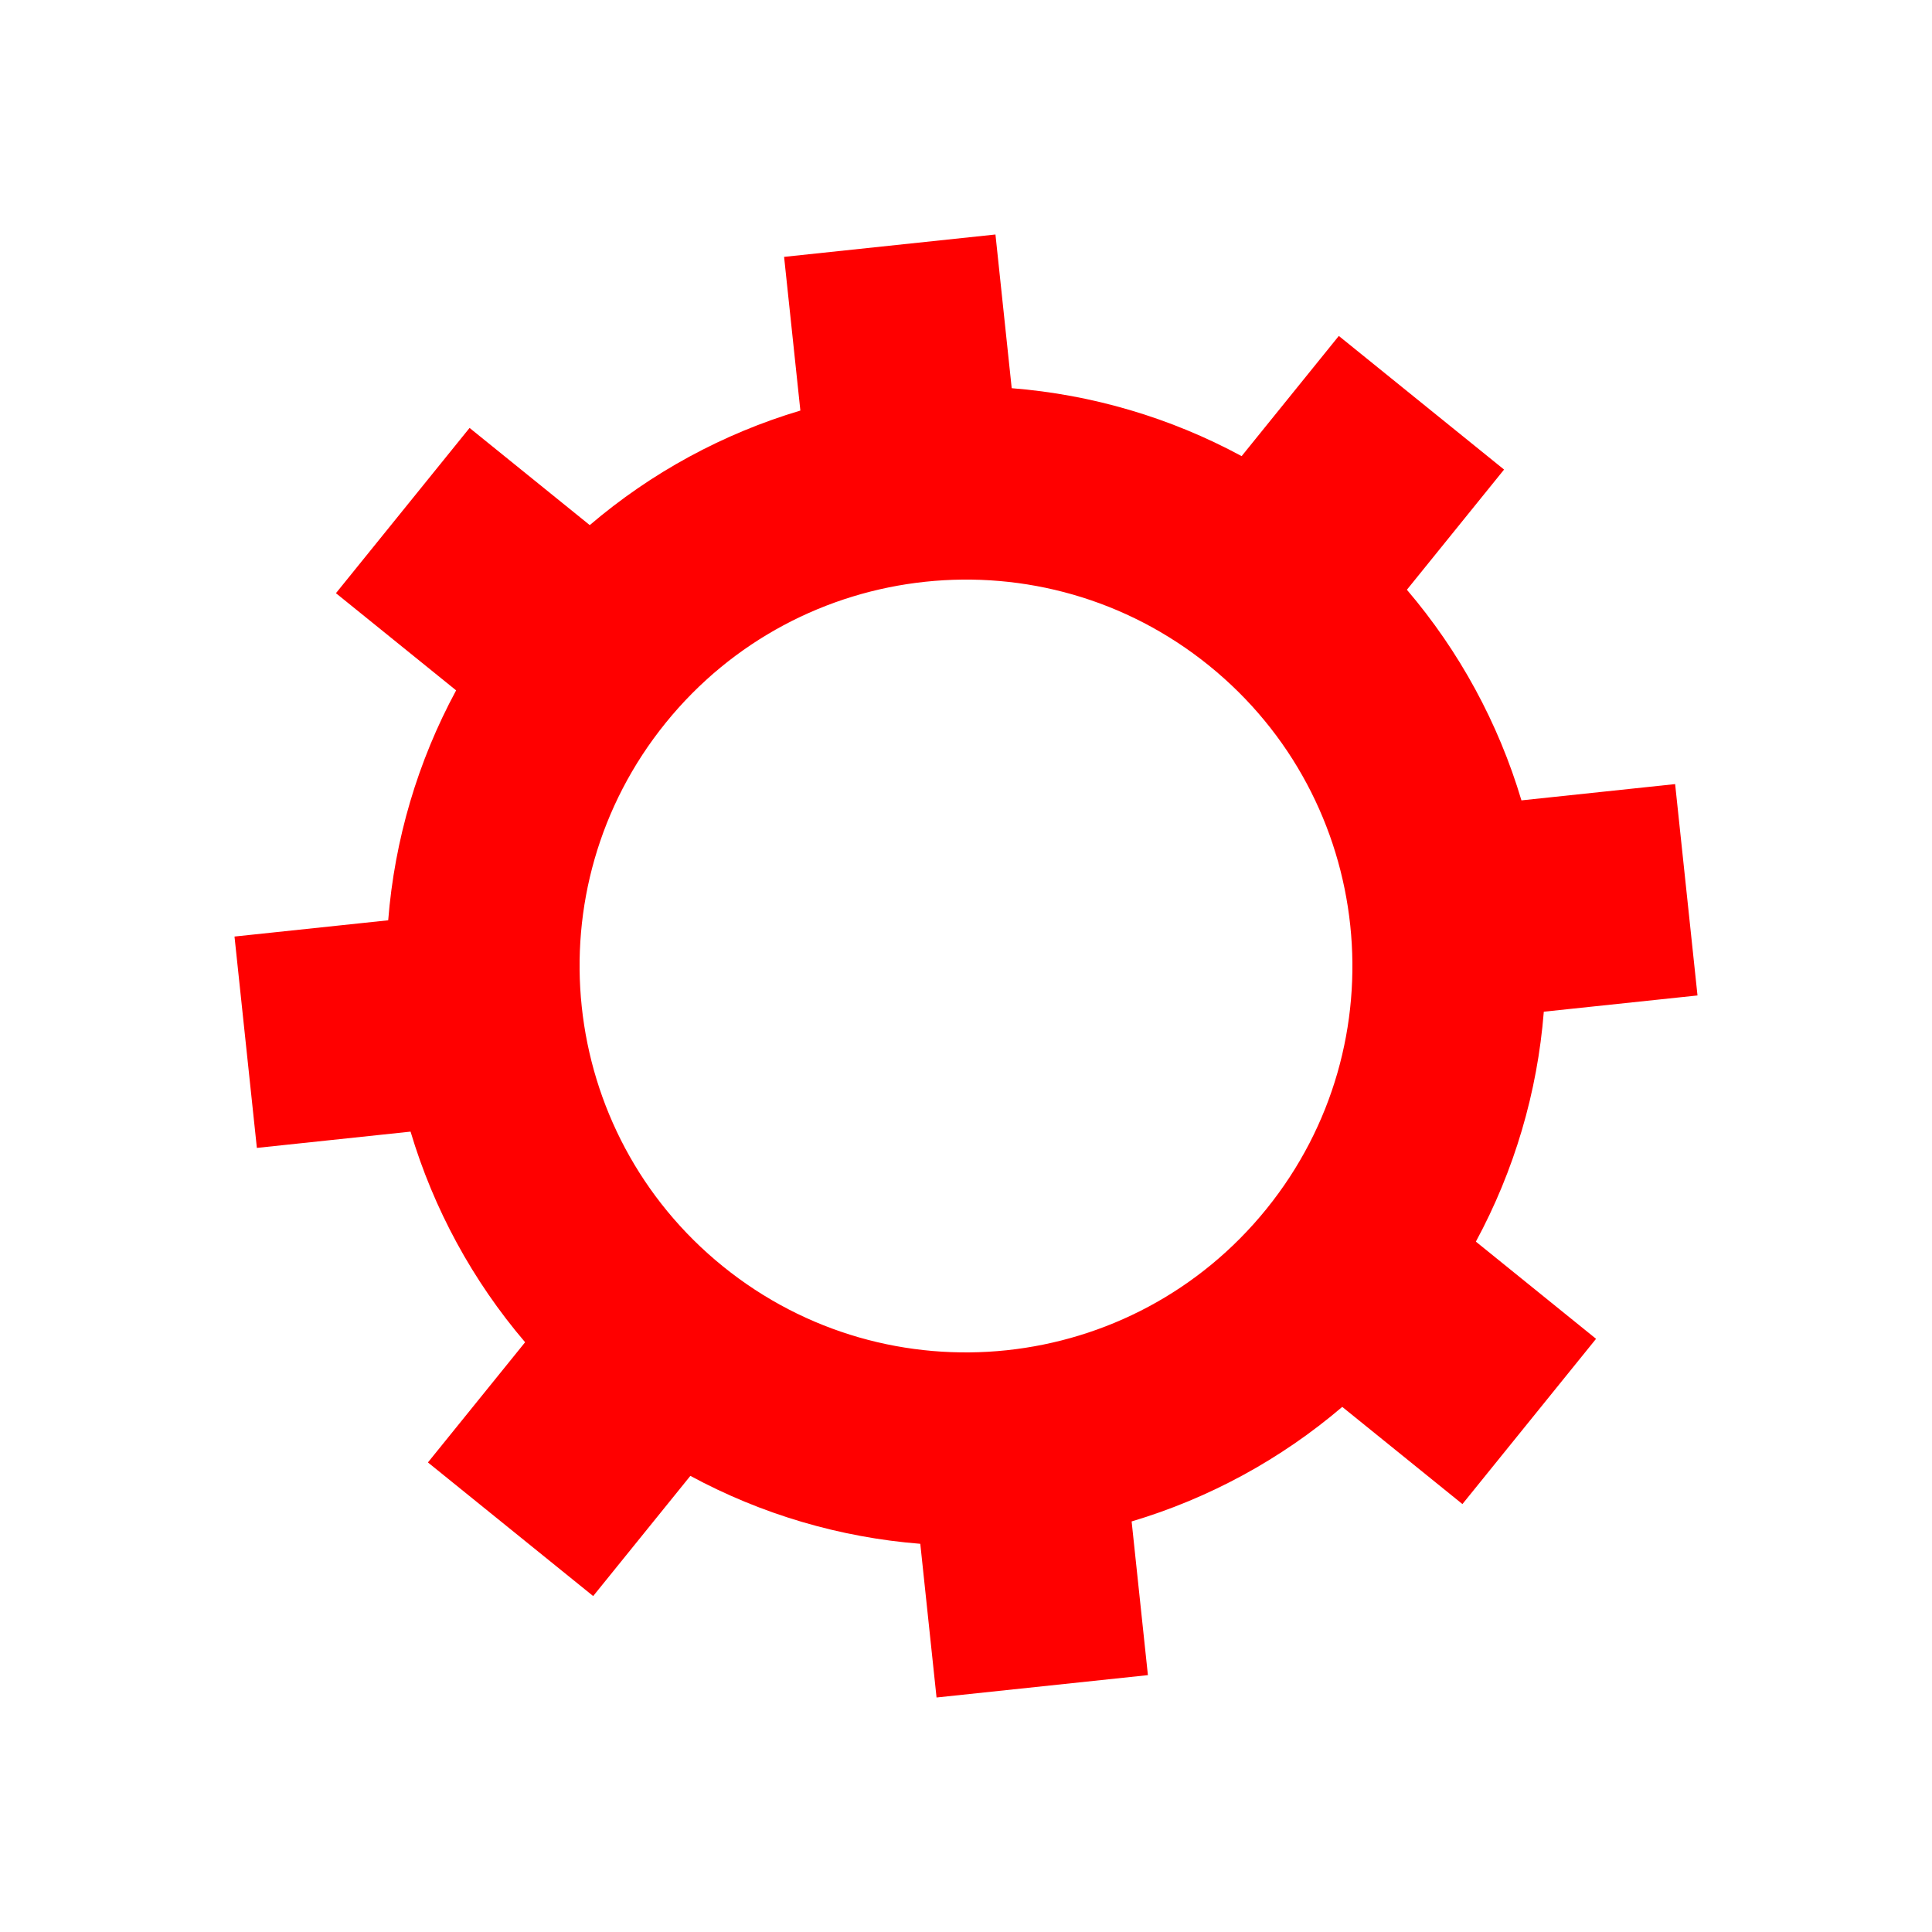
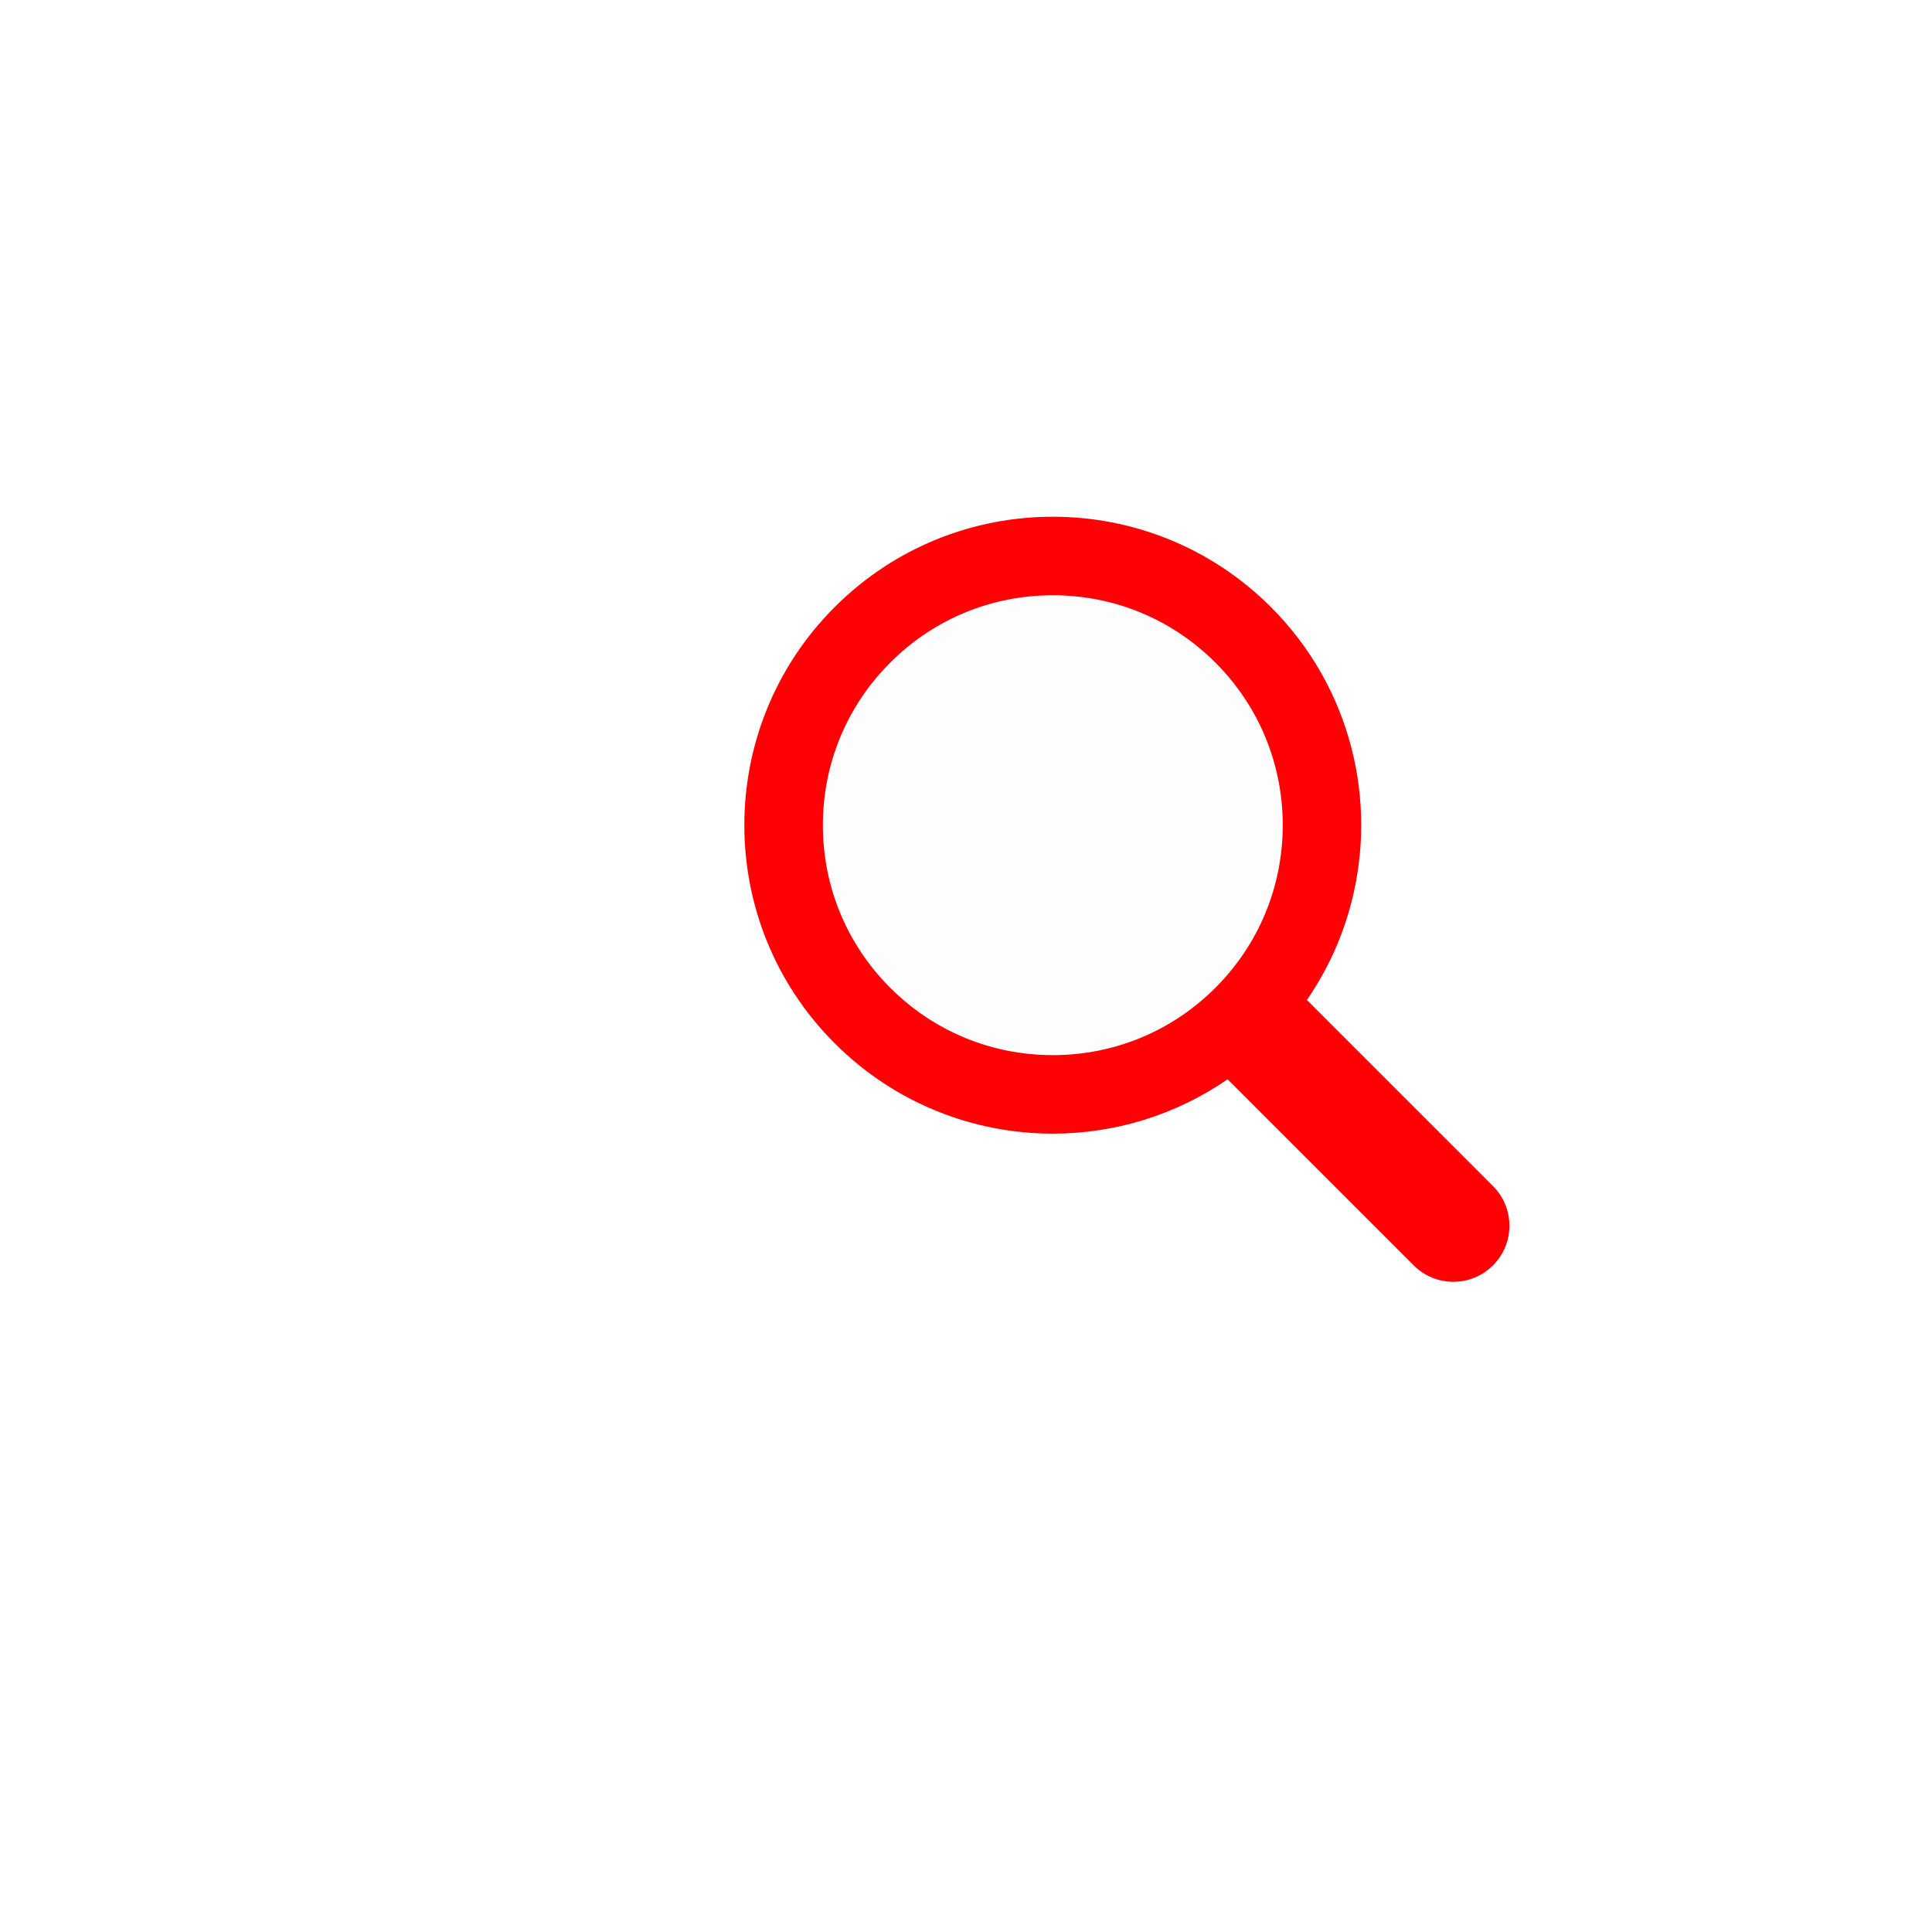
- <svg xmlns="http://www.w3.org/2000/svg" style="margin: auto; background: rgb(241, 242, 243); display: block; shape-rendering: auto;" width="200px" height="200px" viewBox="0 0 100 100" preserveAspectRatio="xMidYMid">
+ <svg xmlns="http://www.w3.org/2000/svg" style="margin: auto; background: rgb(40, 49, 78); display: block; shape-rendering: auto;" width="200px" height="200px" viewBox="0 0 100 100" preserveAspectRatio="xMidYMid">
  <g transform="translate(50 50)">
-     <g transform="rotate(38.9593)">
-       <animateTransform attributeName="transform" type="rotate" values="0;45" keyTimes="0;1" dur="0.725s" repeatCount="indefinite" />
-       <path d="M29.492 -5.5 L37.492 -5.5 L37.492 5.5 L29.492 5.5 A30 30 0 0 1 24.743 16.965 L24.743 16.965 L30.4 22.621 L22.621 30.4 L16.965 24.743 A30 30 0 0 1 5.5 29.492 L5.5 29.492 L5.5 37.492 L-5.5 37.492 L-5.5 29.492 A30 30 0 0 1 -16.965 24.743 L-16.965 24.743 L-22.621 30.4 L-30.4 22.621 L-24.743 16.965 A30 30 0 0 1 -29.492 5.5 L-29.492 5.5 L-37.492 5.5 L-37.492 -5.5 L-29.492 -5.5 A30 30 0 0 1 -24.743 -16.965 L-24.743 -16.965 L-30.4 -22.621 L-22.621 -30.4 L-16.965 -24.743 A30 30 0 0 1 -5.5 -29.492 L-5.5 -29.492 L-5.5 -37.492 L5.5 -37.492 L5.5 -29.492 A30 30 0 0 1 16.965 -24.743 L16.965 -24.743 L22.621 -30.4 L30.4 -22.621 L24.743 -16.965 A30 30 0 0 1 29.492 -5.5 M0 -20A20 20 0 1 0 0 20 A20 20 0 1 0 0 -20" fill="#ff0000" />
+     <g transform="scale(0.66)">
+       <g transform="translate(-50 -50)">
+         <g transform="translate(12.6168 -5.23362)">
+           <animateTransform attributeName="transform" type="translate" repeatCount="indefinite" dur="2.381s" values="-20 -20;20 -20;0 20;-20 -20" keyTimes="0;0.33;0.66;1" />
+           <path fill="#fdfdfd" d="M44.19 26.158c-4.817 0-9.345 1.876-12.751 5.282c-3.406 3.406-5.282 7.934-5.282 12.751 c0 4.817 1.876 9.345 5.282 12.751c3.406 3.406 7.934 5.282 12.751 5.282s9.345-1.876 12.751-5.282 c3.406-3.406 5.282-7.934 5.282-12.751c0-4.817-1.876-9.345-5.282-12.751C53.536 28.033 49.007 26.158 44.19 26.158z" />
+           <path fill="#ff0005" d="M78.712 72.492L67.593 61.373l-3.475-3.475c1.621-2.352 2.779-4.926 3.475-7.596c1.044-4.008 1.044-8.23 0-12.238 c-1.048-4.022-3.146-7.827-6.297-10.979C56.572 22.362 50.381 20 44.19 20C38 20 31.809 22.362 27.085 27.085 c-9.447 9.447-9.447 24.763 0 34.21C31.809 66.019 38 68.381 44.19 68.381c4.798 0 9.593-1.425 13.708-4.262l9.695 9.695 l4.899 4.899C73.351 79.571 74.476 80 75.602 80s2.251-0.429 3.11-1.288C80.429 76.994 80.429 74.209 78.712 72.492z M56.942 56.942 c-3.406 3.406-7.934 5.282-12.751 5.282s-9.345-1.876-12.751-5.282c-3.406-3.406-5.282-7.934-5.282-12.751 c0-4.817 1.876-9.345 5.282-12.751c3.406-3.406 7.934-5.282 12.751-5.282c4.817 0 9.345 1.876 12.751 5.282 c3.406 3.406 5.282 7.934 5.282 12.751C62.223 49.007 60.347 53.536 56.942 56.942z" />
+         </g>
+       </g>
    </g>
  </g>
</svg>
